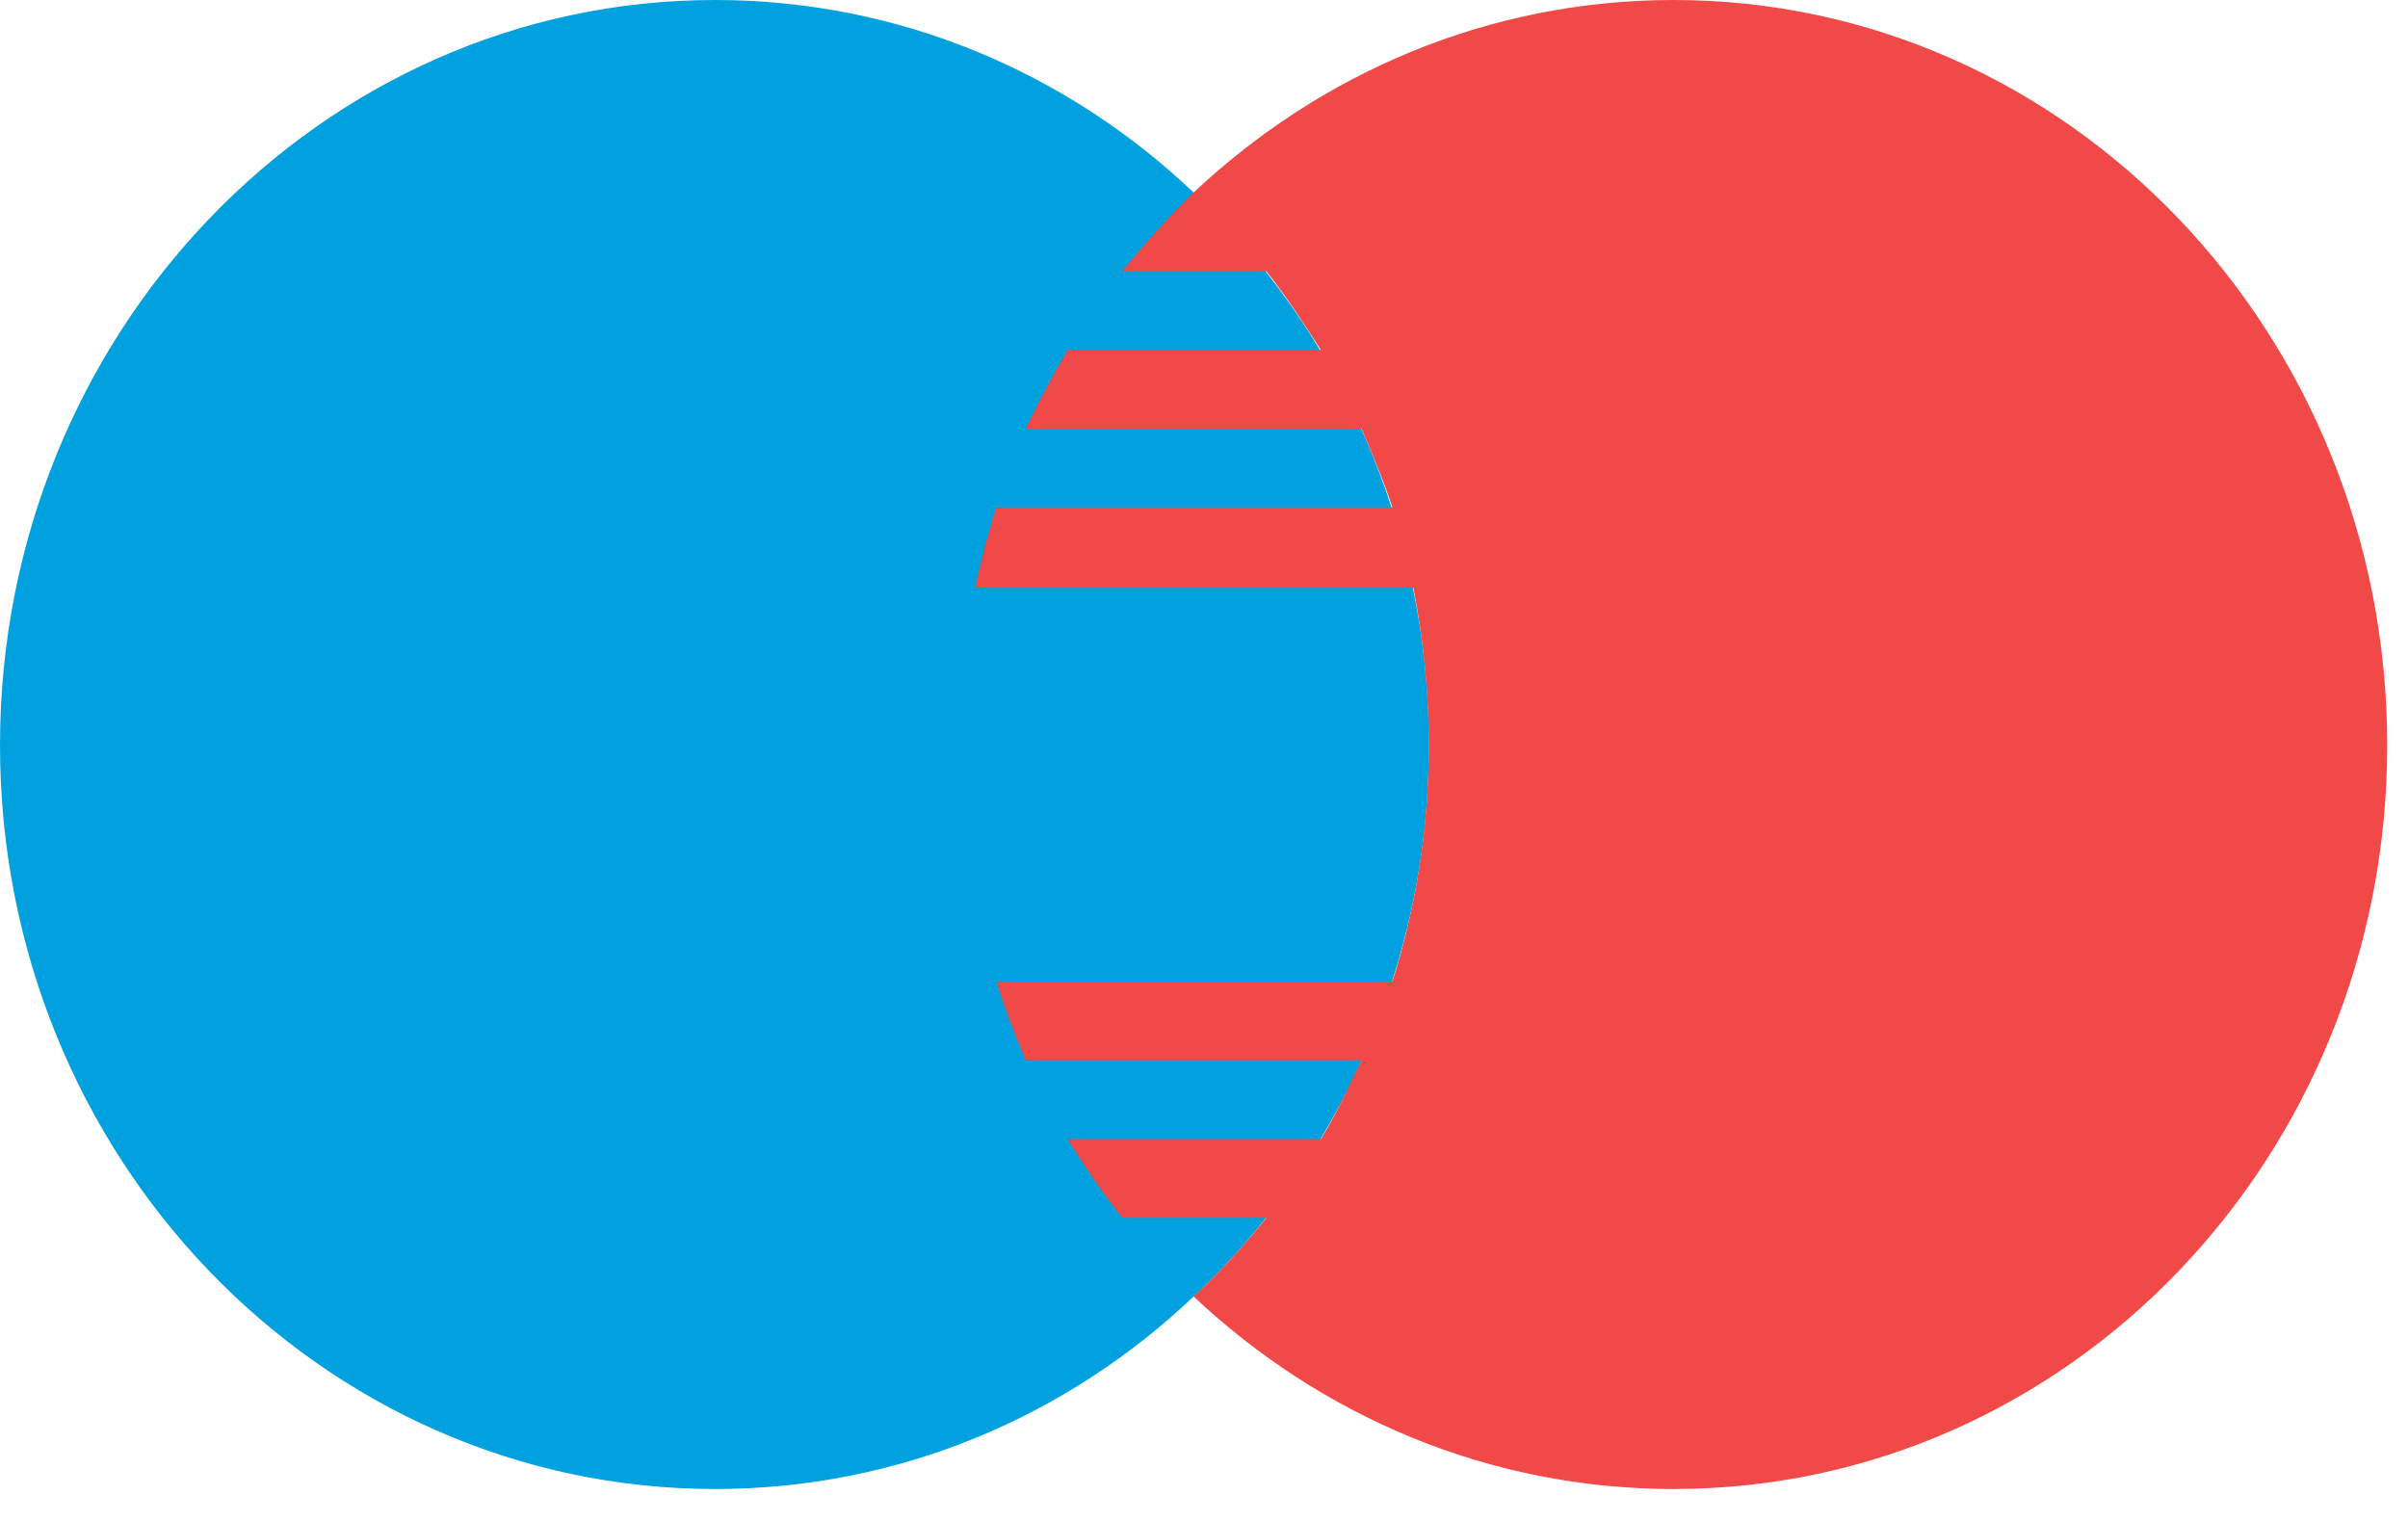
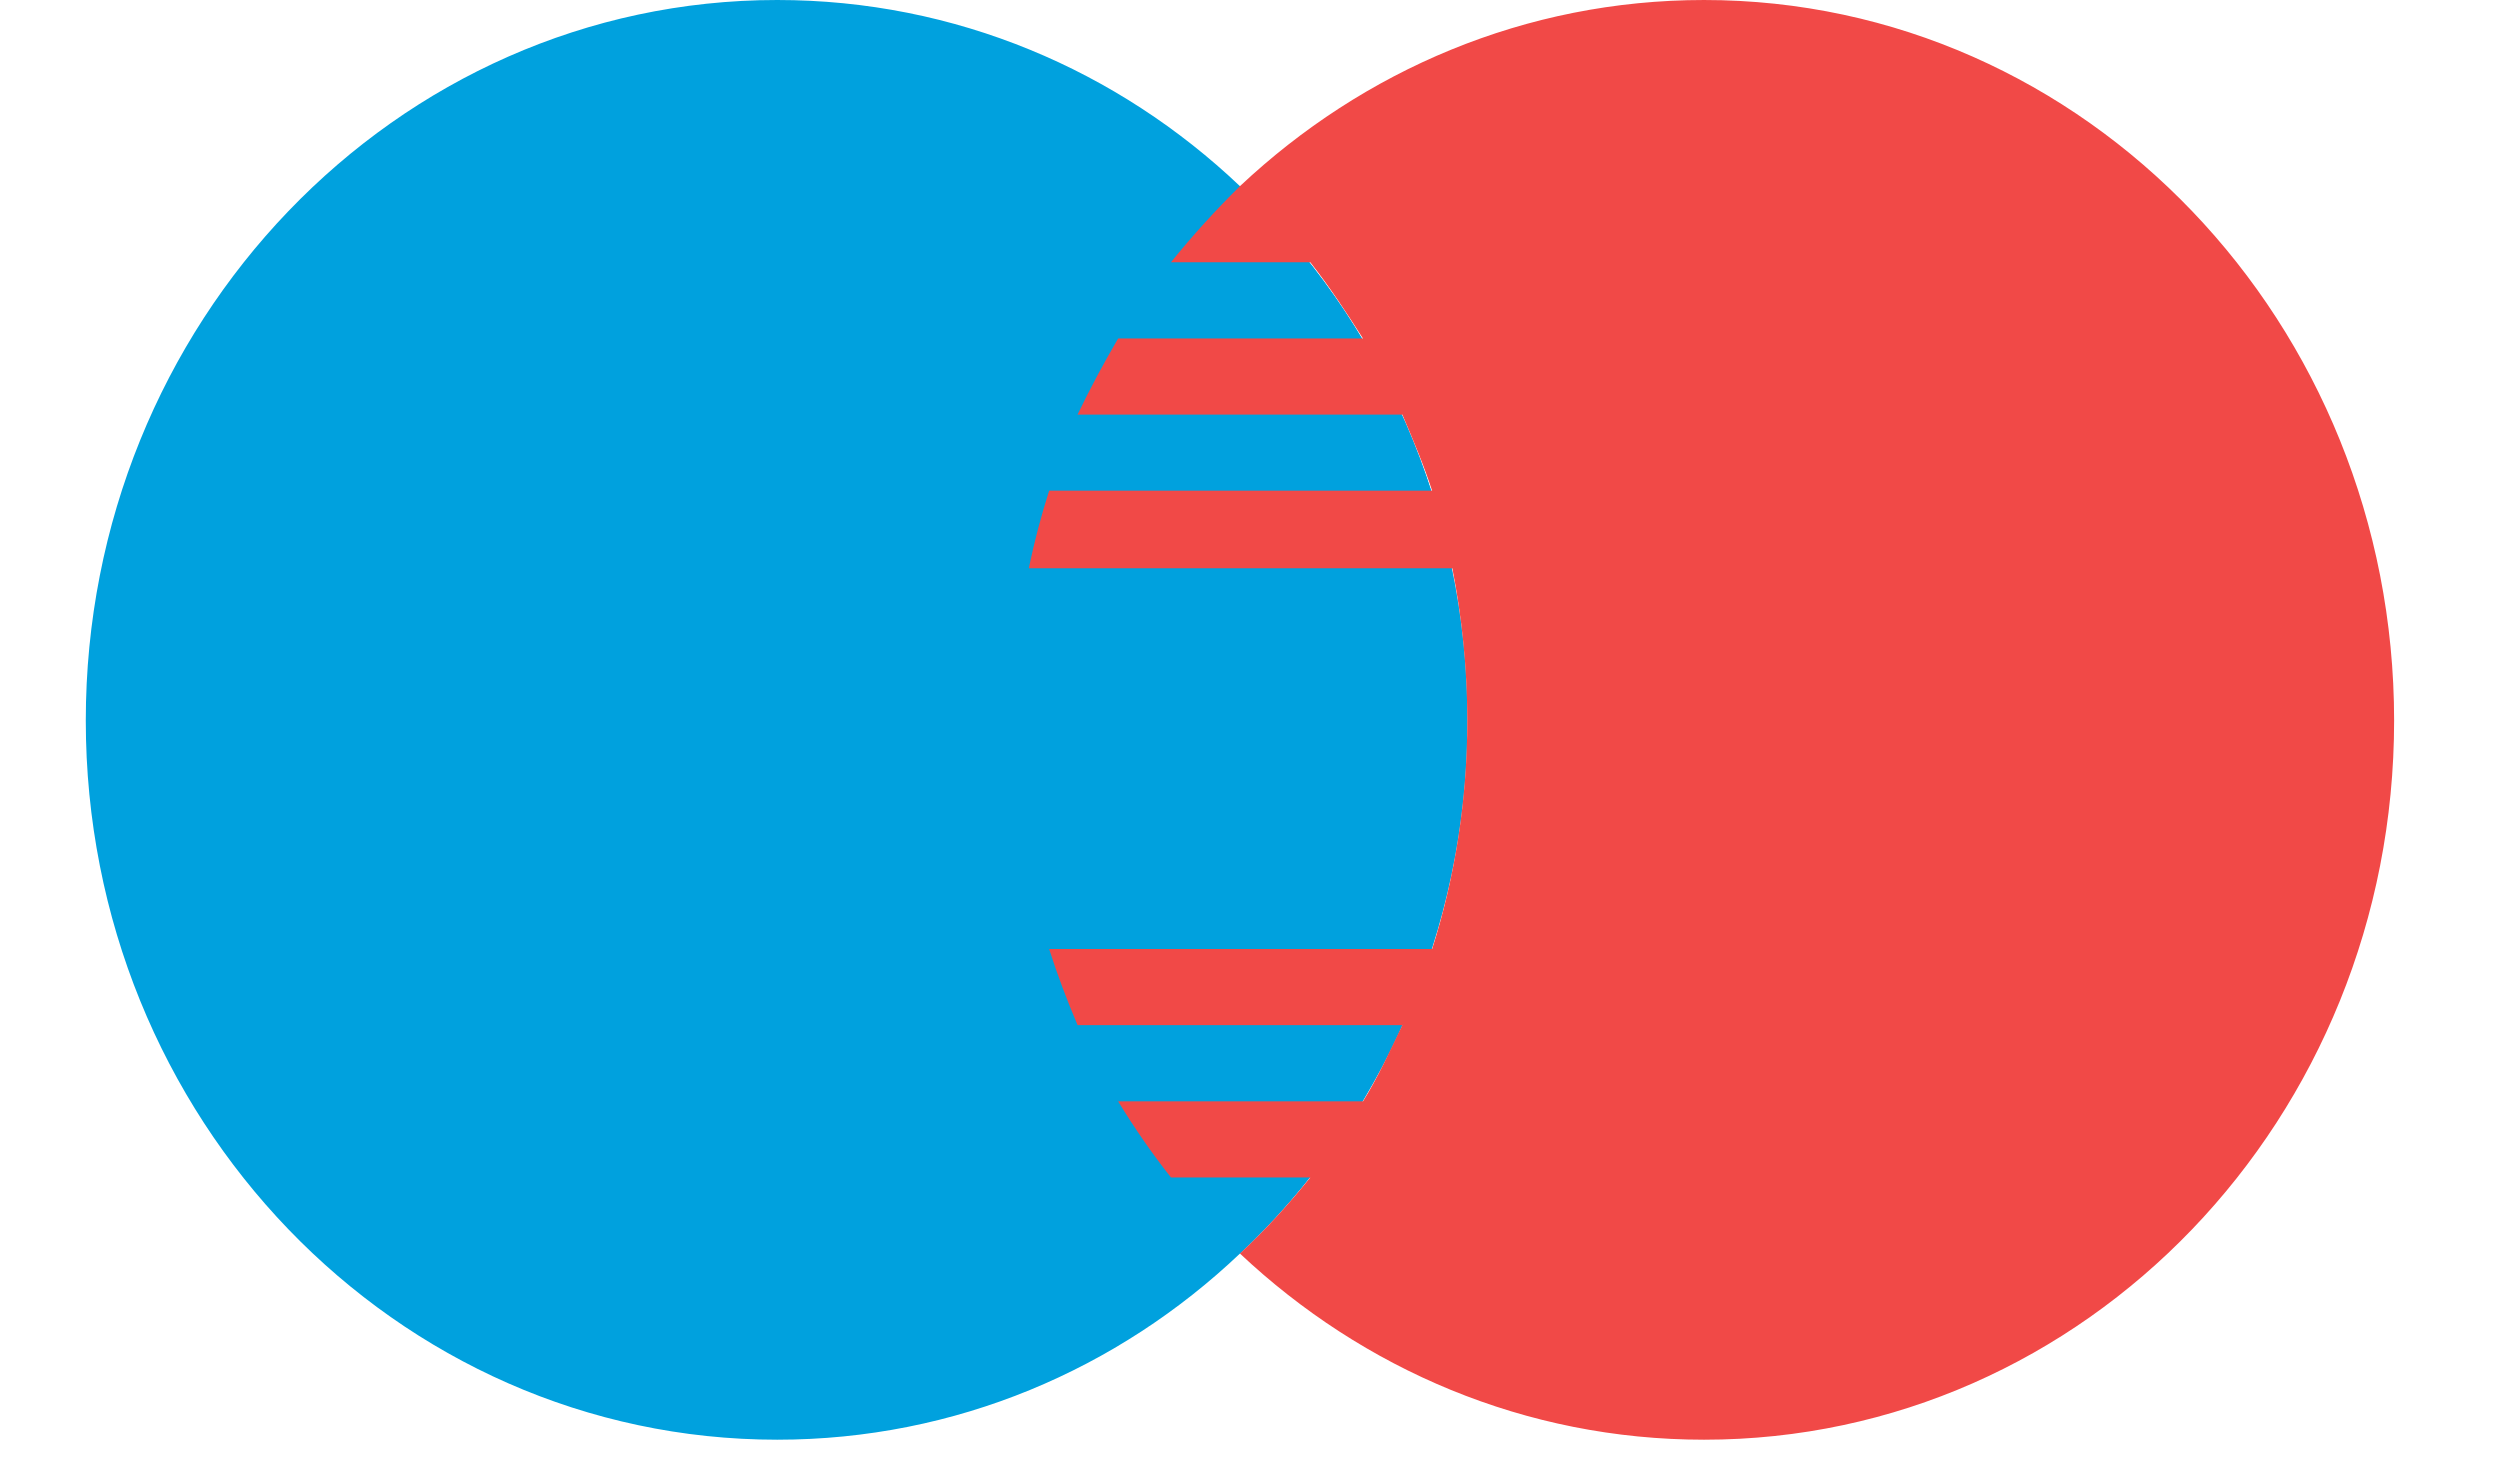
- <svg xmlns="http://www.w3.org/2000/svg" width="19px" height="12px" viewBox="0 0 19 12" version="1.1">
+ <svg xmlns="http://www.w3.org/2000/svg" width="34px" height="20px" viewBox="0 0 19 12" version="1.1">
  <g id="Page-1" stroke="none" stroke-width="1" fill="none" fill-rule="evenodd">
    <g id="style-3" transform="translate(-2935, -1151)">
      <g id="Group-54-Copy-2" transform="translate(2698, 1137)">
        <g id="Group-65" transform="translate(237, 14)">
          <path d="M9.418,10.229 C10.555,9.159 11.273,7.606 11.273,5.88 C11.273,4.154 10.555,2.6 9.418,1.519 C8.424,0.575 7.099,0 5.642,0 C2.528,0 0,2.635 0,5.88 C0,9.125 2.528,11.748 5.642,11.748 C7.099,11.748 8.424,11.173 9.418,10.229" id="Fill-3" fill="#00A1DE" />
          <path d="M9.418,10.229 C10.555,9.159 11.273,7.606 11.273,5.88 C11.273,4.154 10.555,2.6 9.418,1.519 L9.418,10.229 Z" id="Fill-5" fill="#00A1DE" />
          <path d="M13.205,2.43297317e-05 C11.747,2.43297317e-05 10.422,0.575 9.418,1.519 C9.219,1.715 9.031,1.922 8.855,2.14 L9.992,2.14 C10.147,2.336 10.29,2.555 10.422,2.762 L8.424,2.762 C8.303,2.969 8.192,3.176 8.093,3.383 L10.743,3.383 C10.831,3.59 10.919,3.797 10.986,4.004 L7.861,4.004 C7.795,4.212 7.74,4.419 7.695,4.637 L11.151,4.637 C11.228,5.028 11.273,5.454 11.273,5.88 C11.273,6.524 11.173,7.157 10.986,7.744 L7.861,7.744 C7.927,7.951 8.005,8.158 8.093,8.365 L10.743,8.365 C10.643,8.572 10.544,8.791 10.422,8.987 L8.424,8.987 C8.557,9.205 8.7,9.412 8.855,9.608 L9.992,9.608 C9.815,9.827 9.628,10.034 9.418,10.229 C10.422,11.173 11.747,11.748 13.205,11.748 C16.318,11.748 18.836,9.125 18.836,5.88 C18.836,2.635 16.318,2.43297317e-05 13.205,2.43297317e-05" id="Fill-7" fill="#F14947" />
        </g>
      </g>
    </g>
  </g>
</svg>
